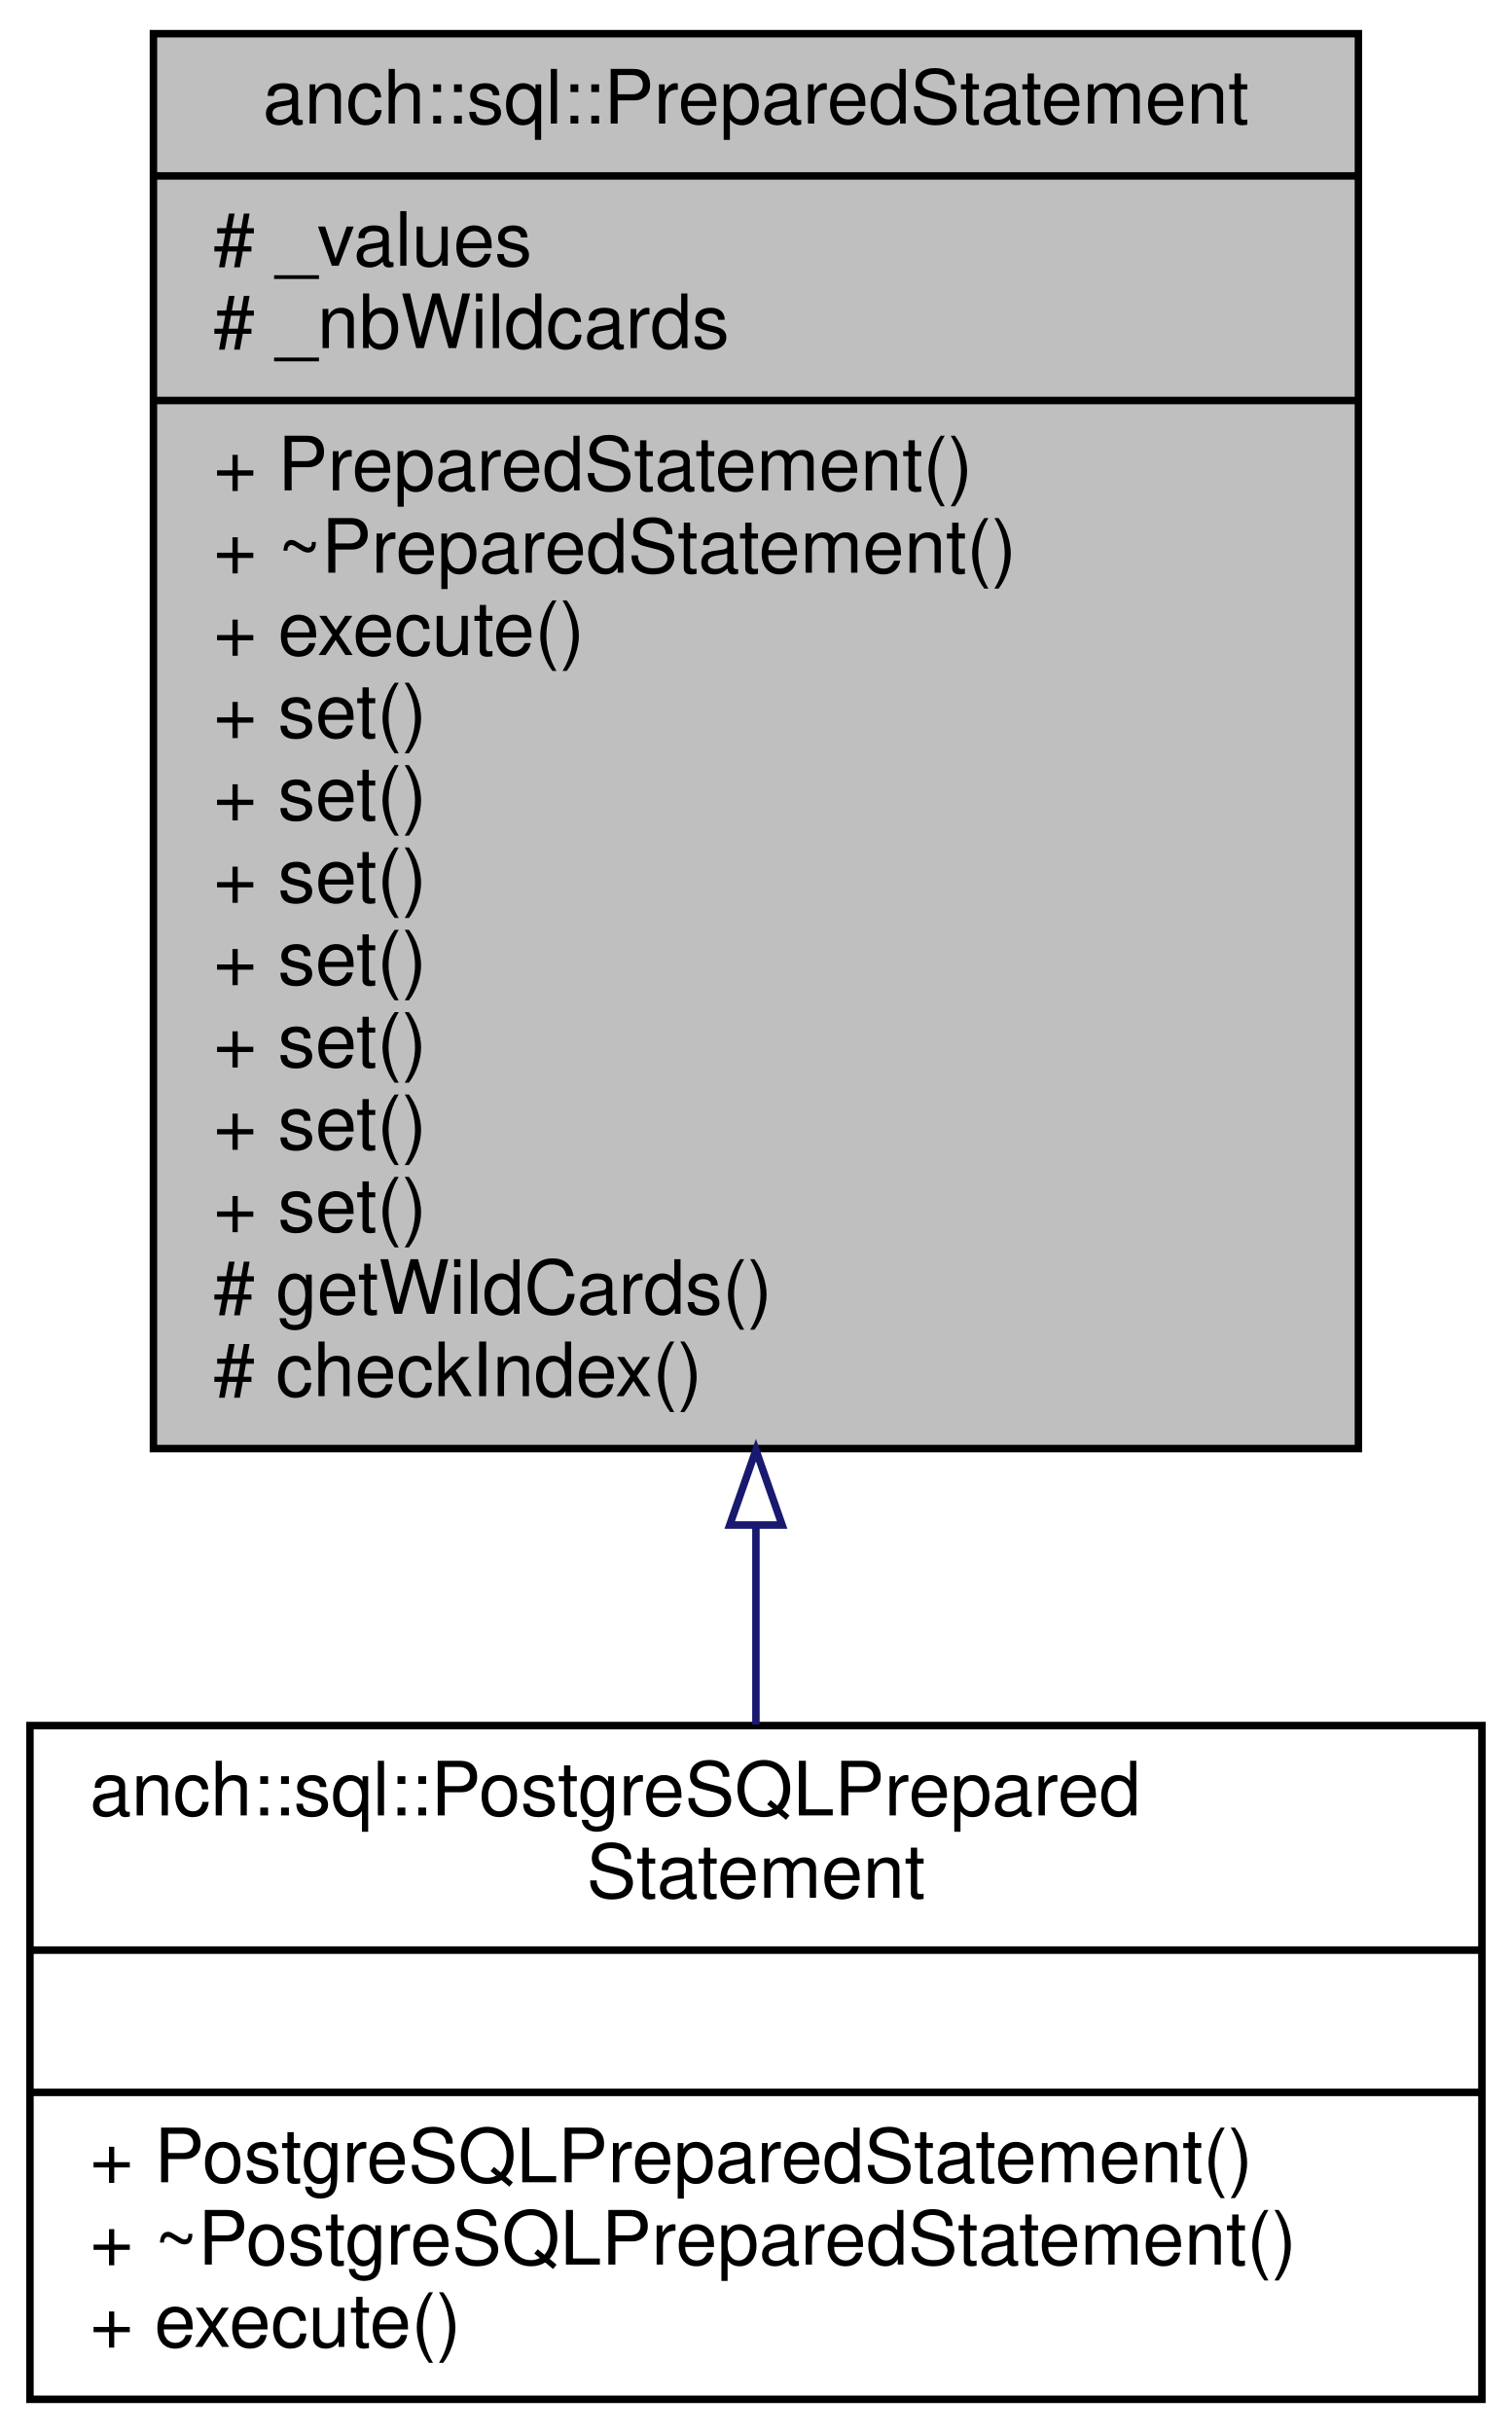
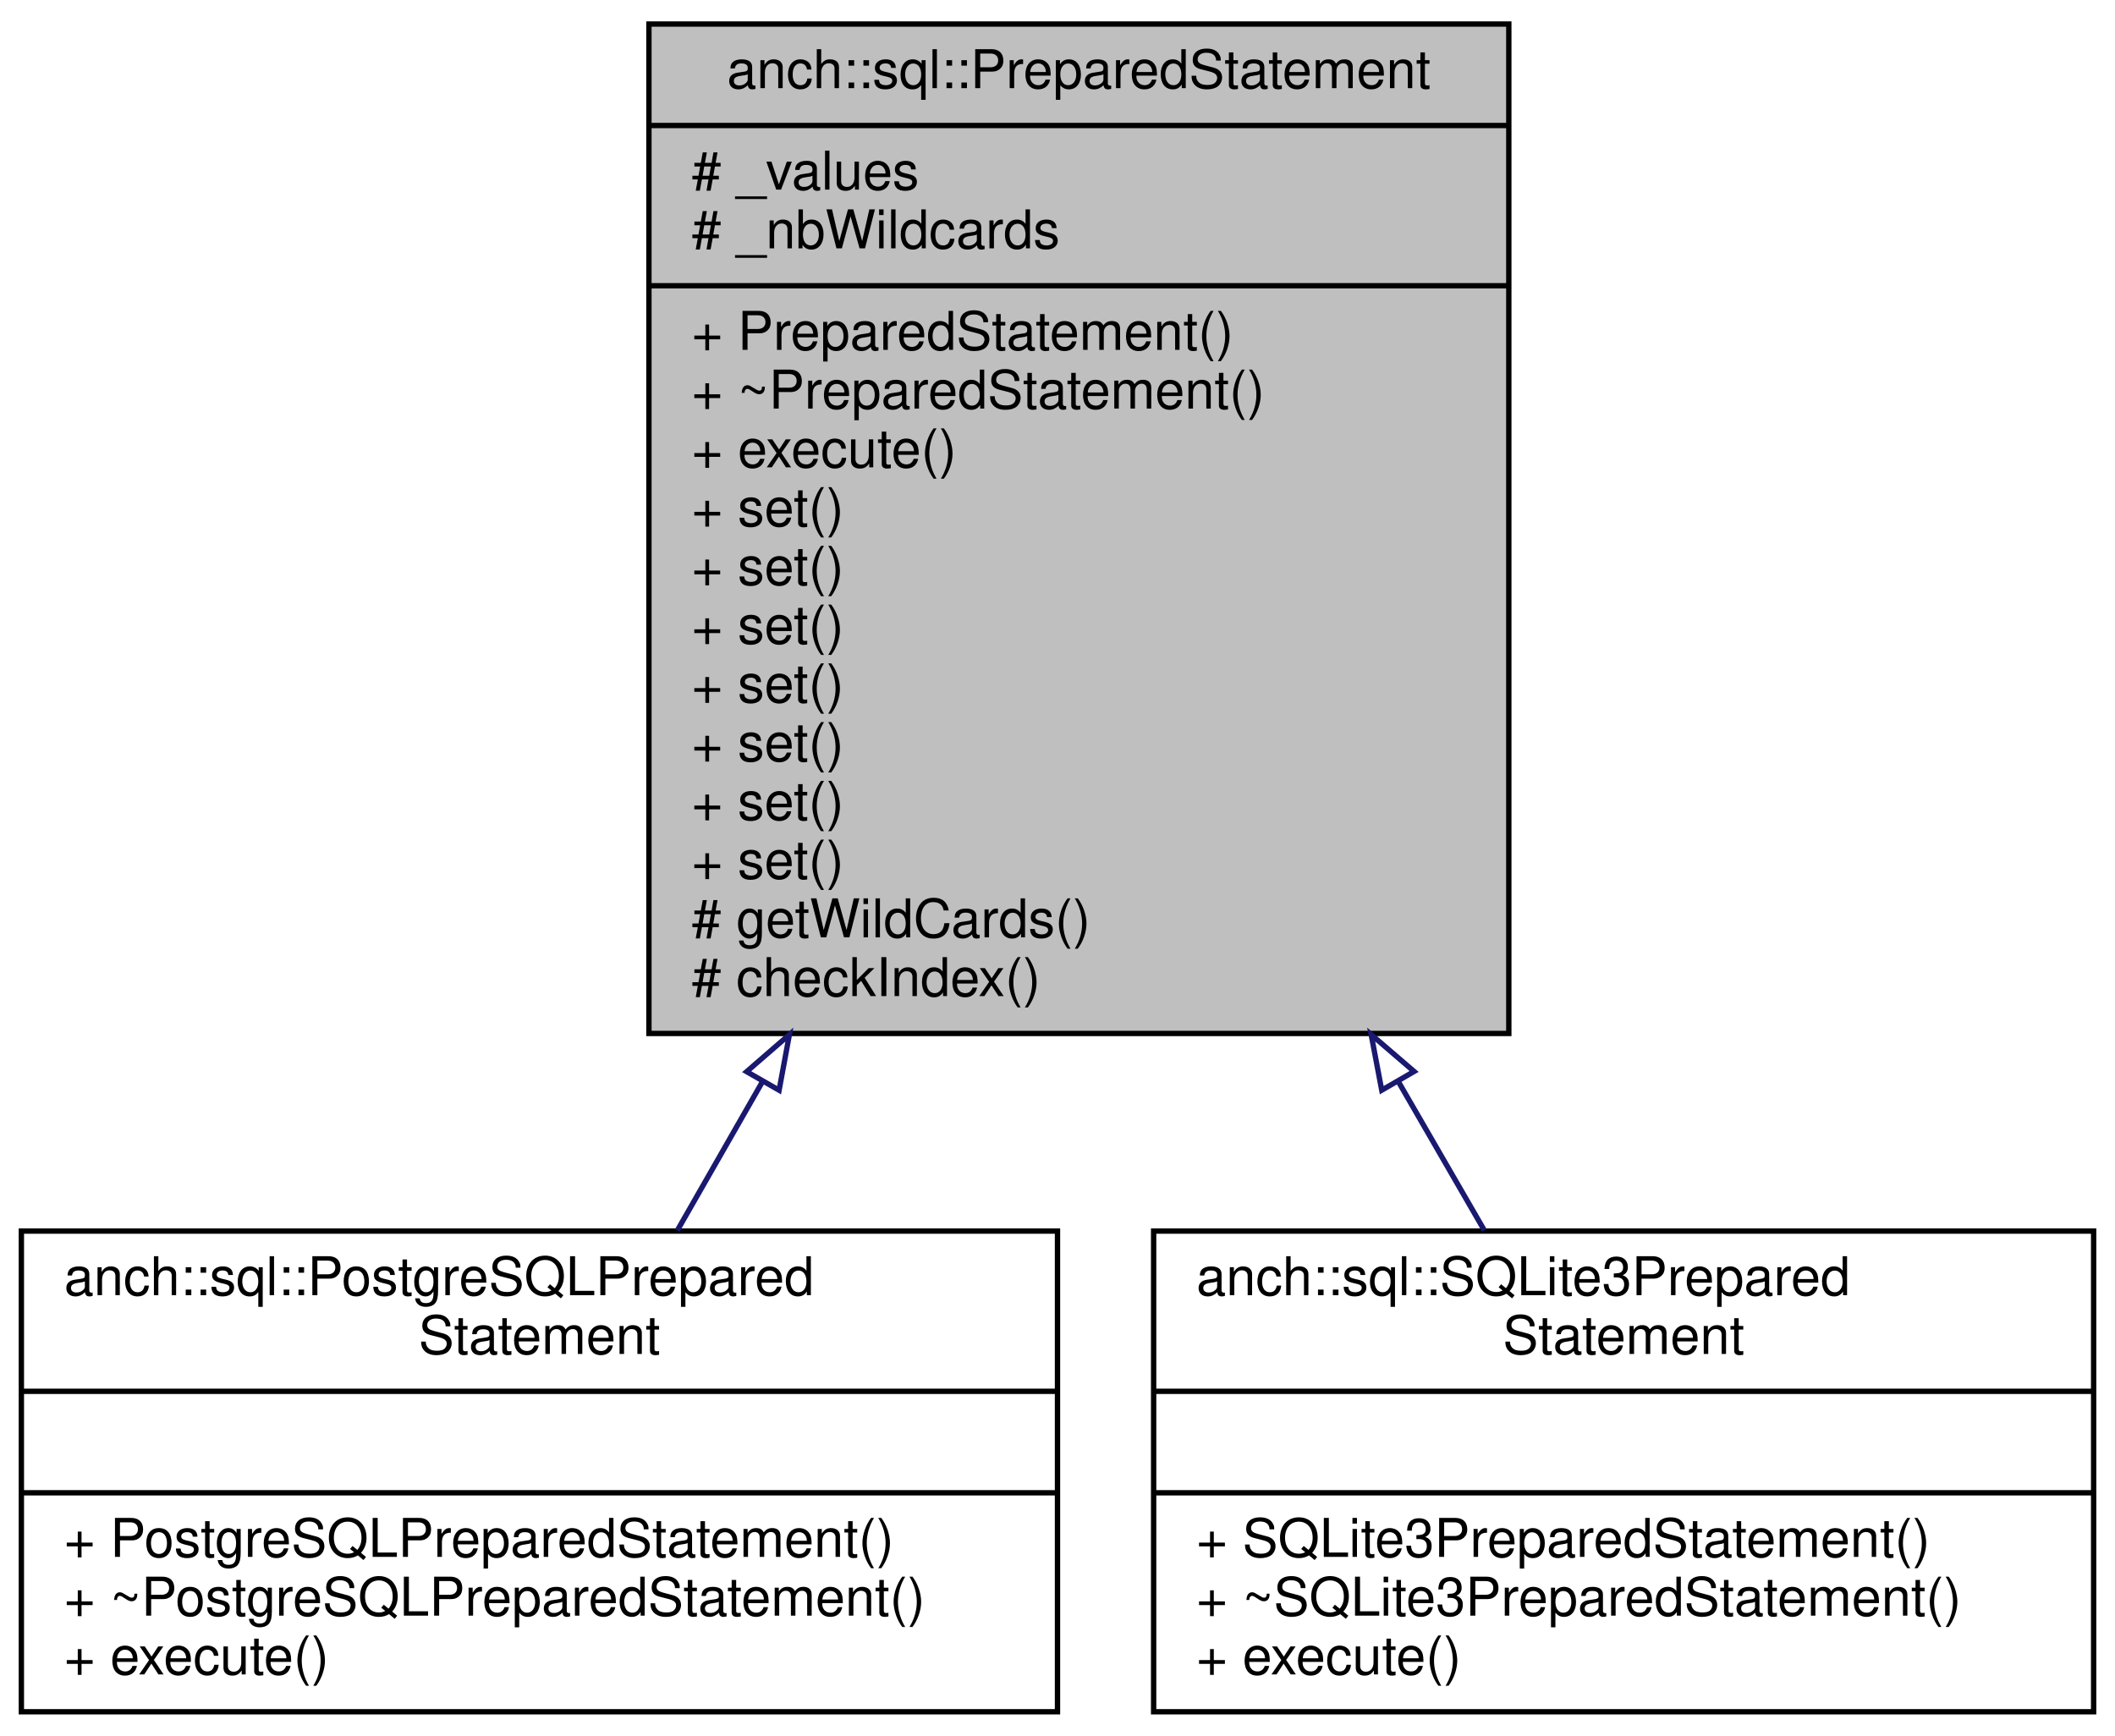
- <svg xmlns="http://www.w3.org/2000/svg" xmlns:xlink="http://www.w3.org/1999/xlink" width="202pt" height="325pt" viewBox="0.00 0.00 202.00 325.00">
+ <svg xmlns="http://www.w3.org/2000/svg" xmlns:xlink="http://www.w3.org/1999/xlink" width="396pt" height="325pt" viewBox="0.00 0.00 396.00 325.00">
  <g id="graph0" class="graph" transform="scale(1 1) rotate(0) translate(4 321)">
    <g id="node1" class="node">
-       <polygon fill="#bfbfbf" stroke="#000000" points="16.5,-127.5 16.5,-316.5 177.5,-316.5 177.5,-127.5 16.5,-127.5" />
-       <text text-anchor="middle" x="97" y="-304.5" font-family="Helvetica,sans-Serif" font-size="10.00" fill="#000000">anch::sql::PreparedStatement</text>
-       <polyline fill="none" stroke="#000000" points="16.5,-297.5 177.5,-297.5 " />
-       <text text-anchor="start" x="24.5" y="-285.5" font-family="Helvetica,sans-Serif" font-size="10.00" fill="#000000"># _values</text>
-       <text text-anchor="start" x="24.5" y="-274.5" font-family="Helvetica,sans-Serif" font-size="10.00" fill="#000000"># _nbWildcards</text>
-       <polyline fill="none" stroke="#000000" points="16.5,-267.5 177.5,-267.5 " />
-       <text text-anchor="start" x="24.5" y="-255.5" font-family="Helvetica,sans-Serif" font-size="10.00" fill="#000000">+ PreparedStatement()</text>
-       <text text-anchor="start" x="24.5" y="-244.5" font-family="Helvetica,sans-Serif" font-size="10.00" fill="#000000">+ ~PreparedStatement()</text>
-       <text text-anchor="start" x="24.5" y="-233.5" font-family="Helvetica,sans-Serif" font-size="10.00" fill="#000000">+ execute()</text>
-       <text text-anchor="start" x="24.5" y="-222.5" font-family="Helvetica,sans-Serif" font-size="10.00" fill="#000000">+ set()</text>
-       <text text-anchor="start" x="24.5" y="-211.5" font-family="Helvetica,sans-Serif" font-size="10.00" fill="#000000">+ set()</text>
-       <text text-anchor="start" x="24.5" y="-200.5" font-family="Helvetica,sans-Serif" font-size="10.00" fill="#000000">+ set()</text>
-       <text text-anchor="start" x="24.5" y="-189.5" font-family="Helvetica,sans-Serif" font-size="10.00" fill="#000000">+ set()</text>
-       <text text-anchor="start" x="24.5" y="-178.5" font-family="Helvetica,sans-Serif" font-size="10.00" fill="#000000">+ set()</text>
-       <text text-anchor="start" x="24.5" y="-167.5" font-family="Helvetica,sans-Serif" font-size="10.00" fill="#000000">+ set()</text>
-       <text text-anchor="start" x="24.5" y="-156.5" font-family="Helvetica,sans-Serif" font-size="10.00" fill="#000000">+ set()</text>
-       <text text-anchor="start" x="24.5" y="-145.5" font-family="Helvetica,sans-Serif" font-size="10.00" fill="#000000"># getWildCards()</text>
-       <text text-anchor="start" x="24.5" y="-134.5" font-family="Helvetica,sans-Serif" font-size="10.00" fill="#000000"># checkIndex()</text>
+       <polygon fill="#bfbfbf" stroke="#000000" points="117.5,-127.5 117.5,-316.5 278.5,-316.5 278.5,-127.5 117.5,-127.5" />
+       <text text-anchor="middle" x="198" y="-304.5" font-family="Helvetica,sans-Serif" font-size="10.00" fill="#000000">anch::sql::PreparedStatement</text>
+       <polyline fill="none" stroke="#000000" points="117.5,-297.5 278.5,-297.5 " />
+       <text text-anchor="start" x="125.5" y="-285.5" font-family="Helvetica,sans-Serif" font-size="10.00" fill="#000000"># _values</text>
+       <text text-anchor="start" x="125.5" y="-274.5" font-family="Helvetica,sans-Serif" font-size="10.00" fill="#000000"># _nbWildcards</text>
+       <polyline fill="none" stroke="#000000" points="117.5,-267.5 278.5,-267.5 " />
+       <text text-anchor="start" x="125.5" y="-255.5" font-family="Helvetica,sans-Serif" font-size="10.00" fill="#000000">+ PreparedStatement()</text>
+       <text text-anchor="start" x="125.5" y="-244.5" font-family="Helvetica,sans-Serif" font-size="10.00" fill="#000000">+ ~PreparedStatement()</text>
+       <text text-anchor="start" x="125.5" y="-233.5" font-family="Helvetica,sans-Serif" font-size="10.00" fill="#000000">+ execute()</text>
+       <text text-anchor="start" x="125.5" y="-222.5" font-family="Helvetica,sans-Serif" font-size="10.00" fill="#000000">+ set()</text>
+       <text text-anchor="start" x="125.5" y="-211.5" font-family="Helvetica,sans-Serif" font-size="10.00" fill="#000000">+ set()</text>
+       <text text-anchor="start" x="125.5" y="-200.5" font-family="Helvetica,sans-Serif" font-size="10.00" fill="#000000">+ set()</text>
+       <text text-anchor="start" x="125.5" y="-189.5" font-family="Helvetica,sans-Serif" font-size="10.00" fill="#000000">+ set()</text>
+       <text text-anchor="start" x="125.5" y="-178.5" font-family="Helvetica,sans-Serif" font-size="10.00" fill="#000000">+ set()</text>
+       <text text-anchor="start" x="125.5" y="-167.5" font-family="Helvetica,sans-Serif" font-size="10.00" fill="#000000">+ set()</text>
+       <text text-anchor="start" x="125.5" y="-156.5" font-family="Helvetica,sans-Serif" font-size="10.00" fill="#000000">+ set()</text>
+       <text text-anchor="start" x="125.5" y="-145.5" font-family="Helvetica,sans-Serif" font-size="10.00" fill="#000000"># getWildCards()</text>
+       <text text-anchor="start" x="125.5" y="-134.5" font-family="Helvetica,sans-Serif" font-size="10.00" fill="#000000"># checkIndex()</text>
    </g>
    <g id="node2" class="node">
      <g id="a_node2">
        <a xlink:href="classanch_1_1sql_1_1_postgre_s_q_l_prepared_statement.html" target="_top" xlink:title="PostgreSQL prepared statement implementation. ">
          <polygon fill="none" stroke="#000000" points="0,-.5 0,-90.5 194,-90.5 194,-.5 0,-.5" />
          <text text-anchor="start" x="8" y="-78.5" font-family="Helvetica,sans-Serif" font-size="10.00" fill="#000000">anch::sql::PostgreSQLPrepared</text>
          <text text-anchor="middle" x="97" y="-67.5" font-family="Helvetica,sans-Serif" font-size="10.00" fill="#000000">Statement</text>
          <polyline fill="none" stroke="#000000" points="0,-60.5 194,-60.5 " />
          <text text-anchor="middle" x="97" y="-48.5" font-family="Helvetica,sans-Serif" font-size="10.00" fill="#000000"> </text>
          <polyline fill="none" stroke="#000000" points="0,-41.5 194,-41.5 " />
          <text text-anchor="start" x="8" y="-29.5" font-family="Helvetica,sans-Serif" font-size="10.00" fill="#000000">+ PostgreSQLPreparedStatement()</text>
          <text text-anchor="start" x="8" y="-18.5" font-family="Helvetica,sans-Serif" font-size="10.00" fill="#000000">+ ~PostgreSQLPreparedStatement()</text>
          <text text-anchor="start" x="8" y="-7.5" font-family="Helvetica,sans-Serif" font-size="10.00" fill="#000000">+ execute()</text>
        </a>
      </g>
    </g>
    <g id="edge1" class="edge">
-       <path fill="none" stroke="#191970" d="M97,-117.184C97,-107.942 97,-98.951 97,-90.636" />
-       <polygon fill="none" stroke="#191970" points="93.5,-117.291 97,-127.291 100.5,-117.291 93.5,-117.291" />
+       <path fill="none" stroke="#191970" d="M138.696,-118.365C133.17,-108.708 127.789,-99.304 122.829,-90.636" />
+       <polygon fill="none" stroke="#191970" points="135.8,-120.35 143.804,-127.291 141.875,-116.874 135.8,-120.35" />
+     </g>
+     <g id="node3" class="node">
+       <g id="a_node3">
+         <a xlink:href="classanch_1_1sql_1_1_s_q_lite3_prepared_statement.html" target="_top" xlink:title="SQLite3 prepared statement implementation. ">
+           <polygon fill="none" stroke="#000000" points="212,-.5 212,-90.5 388,-90.5 388,-.5 212,-.5" />
+           <text text-anchor="start" x="220" y="-78.5" font-family="Helvetica,sans-Serif" font-size="10.00" fill="#000000">anch::sql::SQLite3Prepared</text>
+           <text text-anchor="middle" x="300" y="-67.5" font-family="Helvetica,sans-Serif" font-size="10.00" fill="#000000">Statement</text>
+           <polyline fill="none" stroke="#000000" points="212,-60.5 388,-60.5 " />
+           <text text-anchor="middle" x="300" y="-48.5" font-family="Helvetica,sans-Serif" font-size="10.00" fill="#000000"> </text>
+           <polyline fill="none" stroke="#000000" points="212,-41.5 388,-41.5 " />
+           <text text-anchor="start" x="220" y="-29.5" font-family="Helvetica,sans-Serif" font-size="10.00" fill="#000000">+ SQLite3PreparedStatement()</text>
+           <text text-anchor="start" x="220" y="-18.5" font-family="Helvetica,sans-Serif" font-size="10.00" fill="#000000">+ ~SQLite3PreparedStatement()</text>
+           <text text-anchor="start" x="220" y="-7.5" font-family="Helvetica,sans-Serif" font-size="10.00" fill="#000000">+ execute()</text>
+         </a>
+       </g>
+     </g>
+     <g id="edge2" class="edge">
+       <path fill="none" stroke="#191970" d="M257.891,-118.365C263.472,-108.708 268.906,-99.304 273.916,-90.636" />
+       <polygon fill="none" stroke="#191970" points="254.706,-116.882 252.732,-127.291 260.766,-120.385 254.706,-116.882" />
    </g>
  </g>
</svg>
